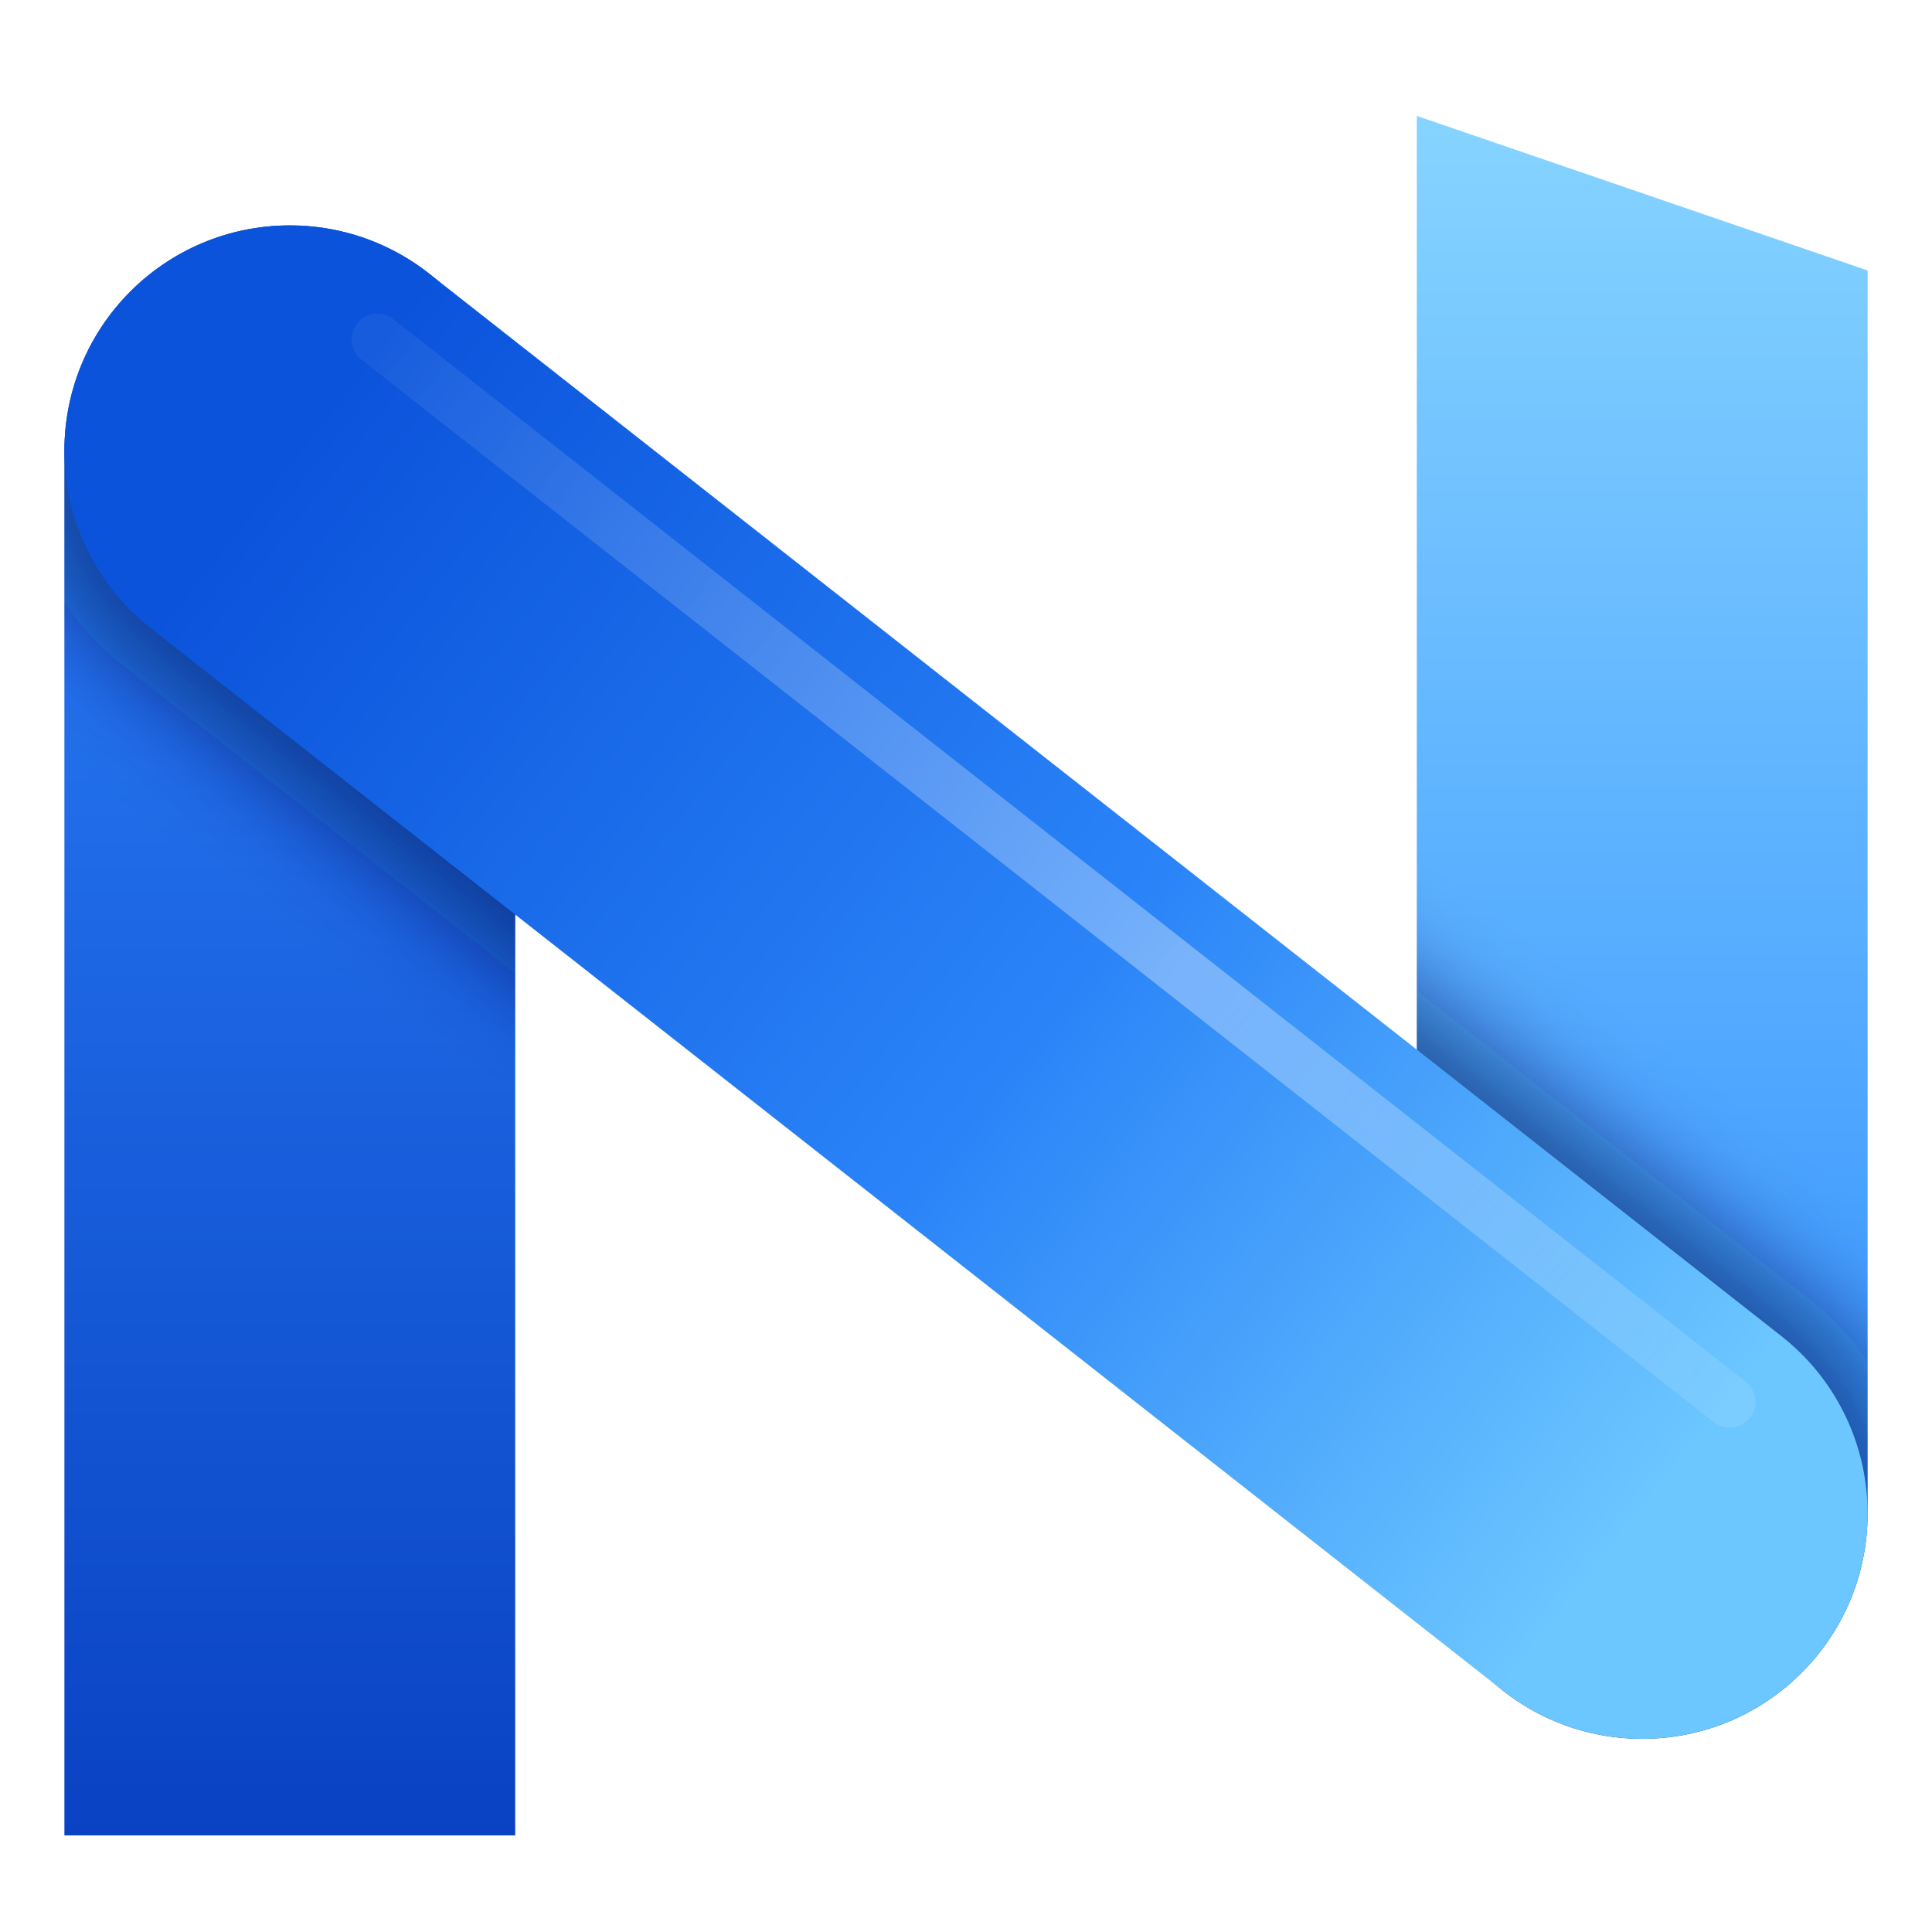
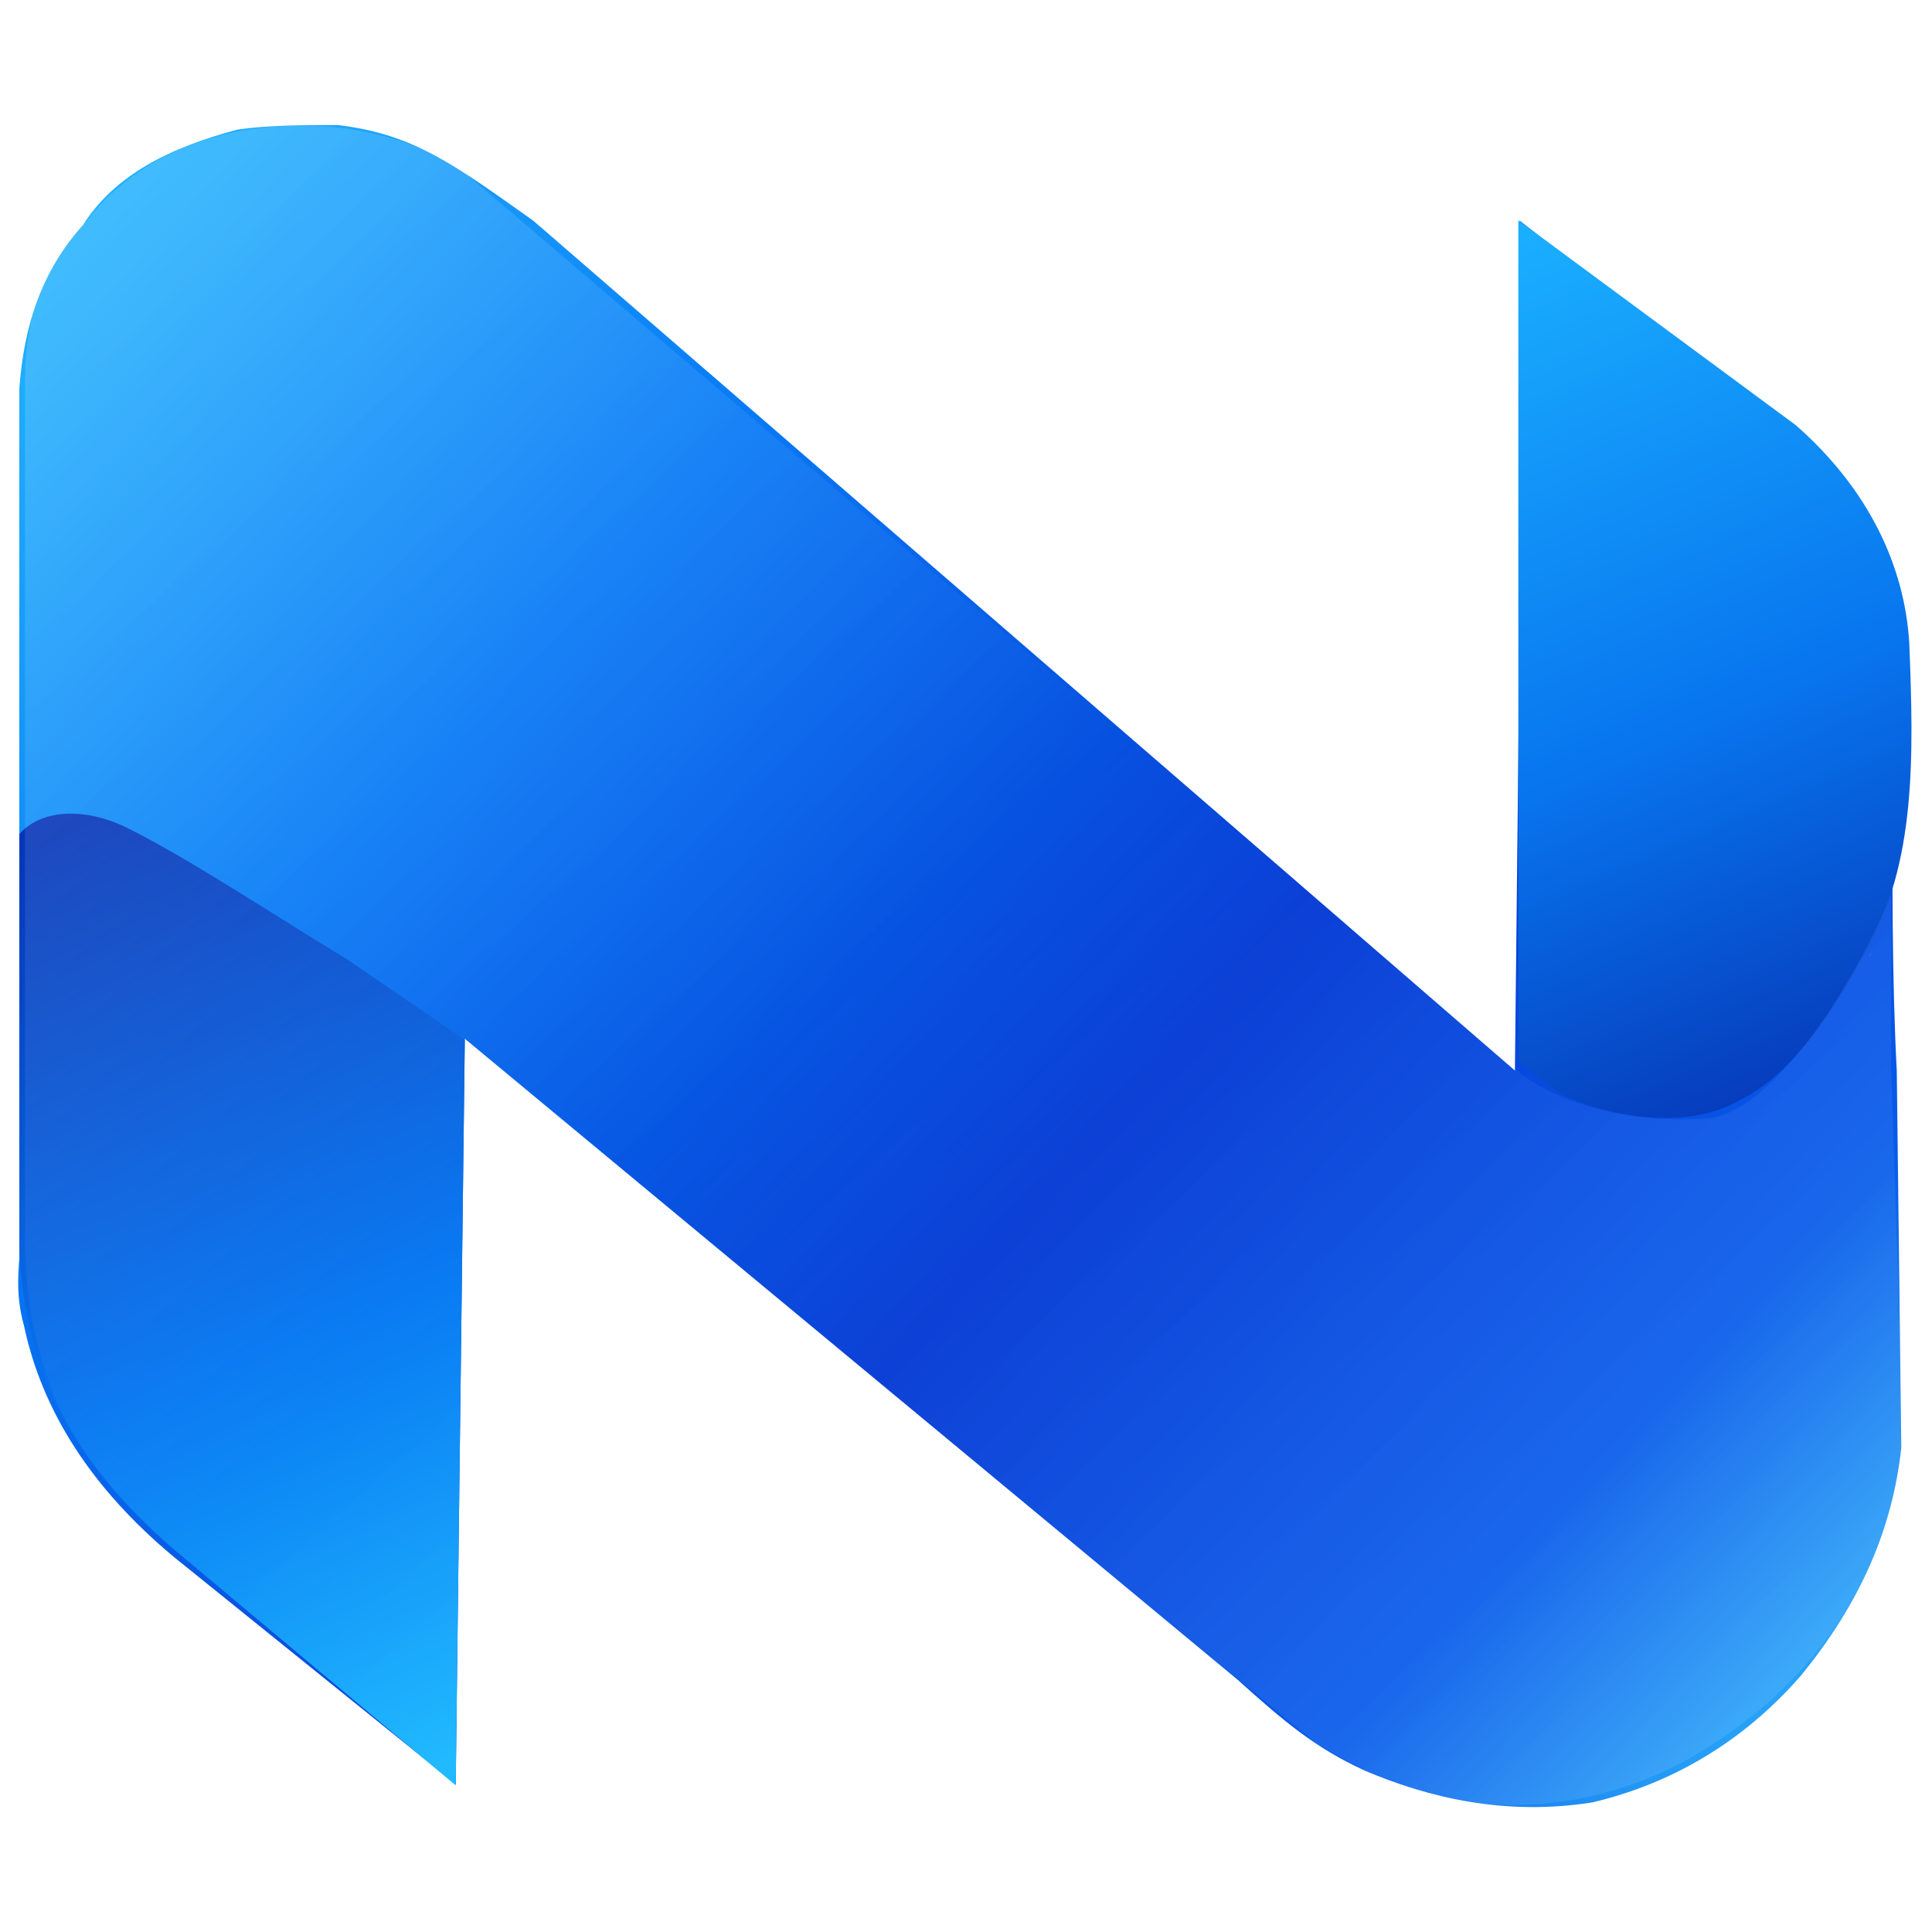
- <svg xmlns="http://www.w3.org/2000/svg" viewBox="0 0 300 300" role="img" aria-label="Nuvaryn">
+ <svg xmlns="http://www.w3.org/2000/svg" viewBox="44 87 850 850" width="850" height="850" fill="none">
+   <path d="M80.5 186C94.5 164 118.5 152 148.5 144C162.5 142 178.5 142 192.5 142C226.5 146 244.5 160 278.5 184L710.5 558L714.5 188L712.5 184L832.5 278C864.5 306 880.5 340 882.5 374V428C882.5 460 874.5 486 866.5 508C872.5 496 879.505 358 881.505 364C877.505 348 874.5 484 878.5 558L880.5 724C876.5 760 862.5 792 836.5 824C810.5 854 778.5 872 744.5 880C706.5 886 672.5 878 644.5 866C622.5 856 608.5 844 588.5 826L248.5 544L244.5 872L120.5 772C84.5 742 62.5 708 54.5 670C50.5 656 52.5 644 52.5 640V258C54.5 230 62.5 206 80.5 186Z" fill="url(#paint0_linear_601_24)" />
+   <path d="M52.5 454C61.5 443.5 80.551 441.501 100.5 451.501C128.428 465.501 166.706 491 196.629 509L248.5 544.501L244.5 872.501L120.325 768.499C76.438 730.499 54.495 690 52.5 636V454Z" fill="url(#paint1_linear_601_24)" />
+   <path d="M713.5 185L834 274C866 302 882 336 884 370C886 420 887 467 865 505C851 531 833.5 559 809.5 571C785.5 585 750 578 730 568L712 554V184L713.5 185Z" fill="url(#paint2_linear_601_24)" />
+   <path d="M83 183.109C121 135.109 197 132 245 160L712 558.5C732 574.5 765 581.109 795 579.109C821 577.109 856 528.5 876 480.5V555.5L881.5 724C873.5 776 853 807.109 823 835.109C791 863.109 756.5 879 716.5 881C680.5 883 649 870 623 854L249.5 546.503L244 873.003L119.5 768.5C75.5 730.5 57 691.109 55 637.109V255.109C55 223.109 65 201.109 83 183.109Z" fill="url(#paint3_linear_601_24)" />
  <defs>
-     <linearGradient id="nL" x1="0" y1="0" x2="0" y2="1">
-       <stop offset="0" stop-color="#2D84FF" />
-       <stop offset="1" stop-color="#0942C2" />
+     <linearGradient id="paint0_linear_601_24" x1="80" y1="140" x2="880" y2="880" gradientUnits="userSpaceOnUse">
+       <stop stop-color="#24B8FF" />
+       <stop offset="0.28" stop-color="#0879F5" />
+       <stop offset="0.58" stop-color="#063BD5" />
+       <stop offset="0.82" stop-color="#075BEA" />
+       <stop offset="1" stop-color="#39C9FF" />
    </linearGradient>
-     <linearGradient id="nR" x1="0" y1="1" x2="0" y2="0">
-       <stop offset="0" stop-color="#2A88FF" />
-       <stop offset="1" stop-color="#86D4FF" />
+     <linearGradient id="paint1_linear_601_24" x1="70" y1="450.001" x2="250" y2="860.001" gradientUnits="userSpaceOnUse">
+       <stop stop-color="#0736B8" />
+       <stop offset="0.55" stop-color="#0878F2" />
+       <stop offset="1" stop-color="#1BB8FF" />
    </linearGradient>
-     <linearGradient id="nD" gradientUnits="userSpaceOnUse" x1="45" y1="70" x2="255" y2="235">
-       <stop offset="0" stop-color="#0B53DB" />
-       <stop offset=".55" stop-color="#2A84F8" />
-       <stop offset="1" stop-color="#6CC6FF" />
+     <linearGradient id="paint2_linear_601_24" x1="720" y1="190" x2="880" y2="560" gradientUnits="userSpaceOnUse">
+       <stop stop-color="#1AAEFF" />
+       <stop offset="0.55" stop-color="#0876EF" />
+       <stop offset="1" stop-color="#0637B8" />
    </linearGradient>
-     <linearGradient id="nH" gradientUnits="userSpaceOnUse" x1="58" y1="52" x2="268" y2="217">
-       <stop offset="0" stop-color="#fff" stop-opacity=".05" />
-       <stop offset=".6" stop-color="#fff" stop-opacity=".35" />
-       <stop offset="1" stop-color="#fff" stop-opacity=".1" />
+     <linearGradient id="paint3_linear_601_24" x1="181" y1="161.105" x2="801" y2="861.105" gradientUnits="userSpaceOnUse">
+       <stop stop-color="white" stop-opacity="0.14" />
+       <stop offset="0.45" stop-color="white" stop-opacity="0" />
+       <stop offset="1" stop-color="white" stop-opacity="0.1" />
    </linearGradient>
-     <clipPath id="nC">
-       <path d="M10 285 V70 A35 35 0 0 1 80 70 V285 Z" />
-       <path d="M220 18 L290 42 V235 A35 35 0 0 1 220 235 Z" />
-     </clipPath>
-     <filter id="nS" x="-30%" y="-30%" width="160%" height="160%">
-       <feGaussianBlur stdDeviation="7" />
-     </filter>
  </defs>
-   <path class="m-l" d="M10 285 V70 A35 35 0 0 1 80 70 V285 Z" fill="url(#nL)" />
-   <path class="m-r" d="M220 18 L290 42 V235 A35 35 0 0 1 220 235 Z" fill="url(#nR)" />
-   <g clip-path="url(#nC)">
-     <line class="m-s" x1="45" y1="70" x2="255" y2="235" stroke="#041A55" stroke-opacity=".55" stroke-width="84" stroke-linecap="round" filter="url(#nS)" />
-   </g>
-   <line class="m-d" x1="45" y1="70" x2="255" y2="235" stroke="url(#nD)" stroke-width="70" stroke-linecap="round" pathLength="1" />
-   <line class="m-h" x1="58.6" y1="52.7" x2="268.6" y2="217.7" stroke="url(#nH)" stroke-width="8" stroke-linecap="round" />
</svg>
